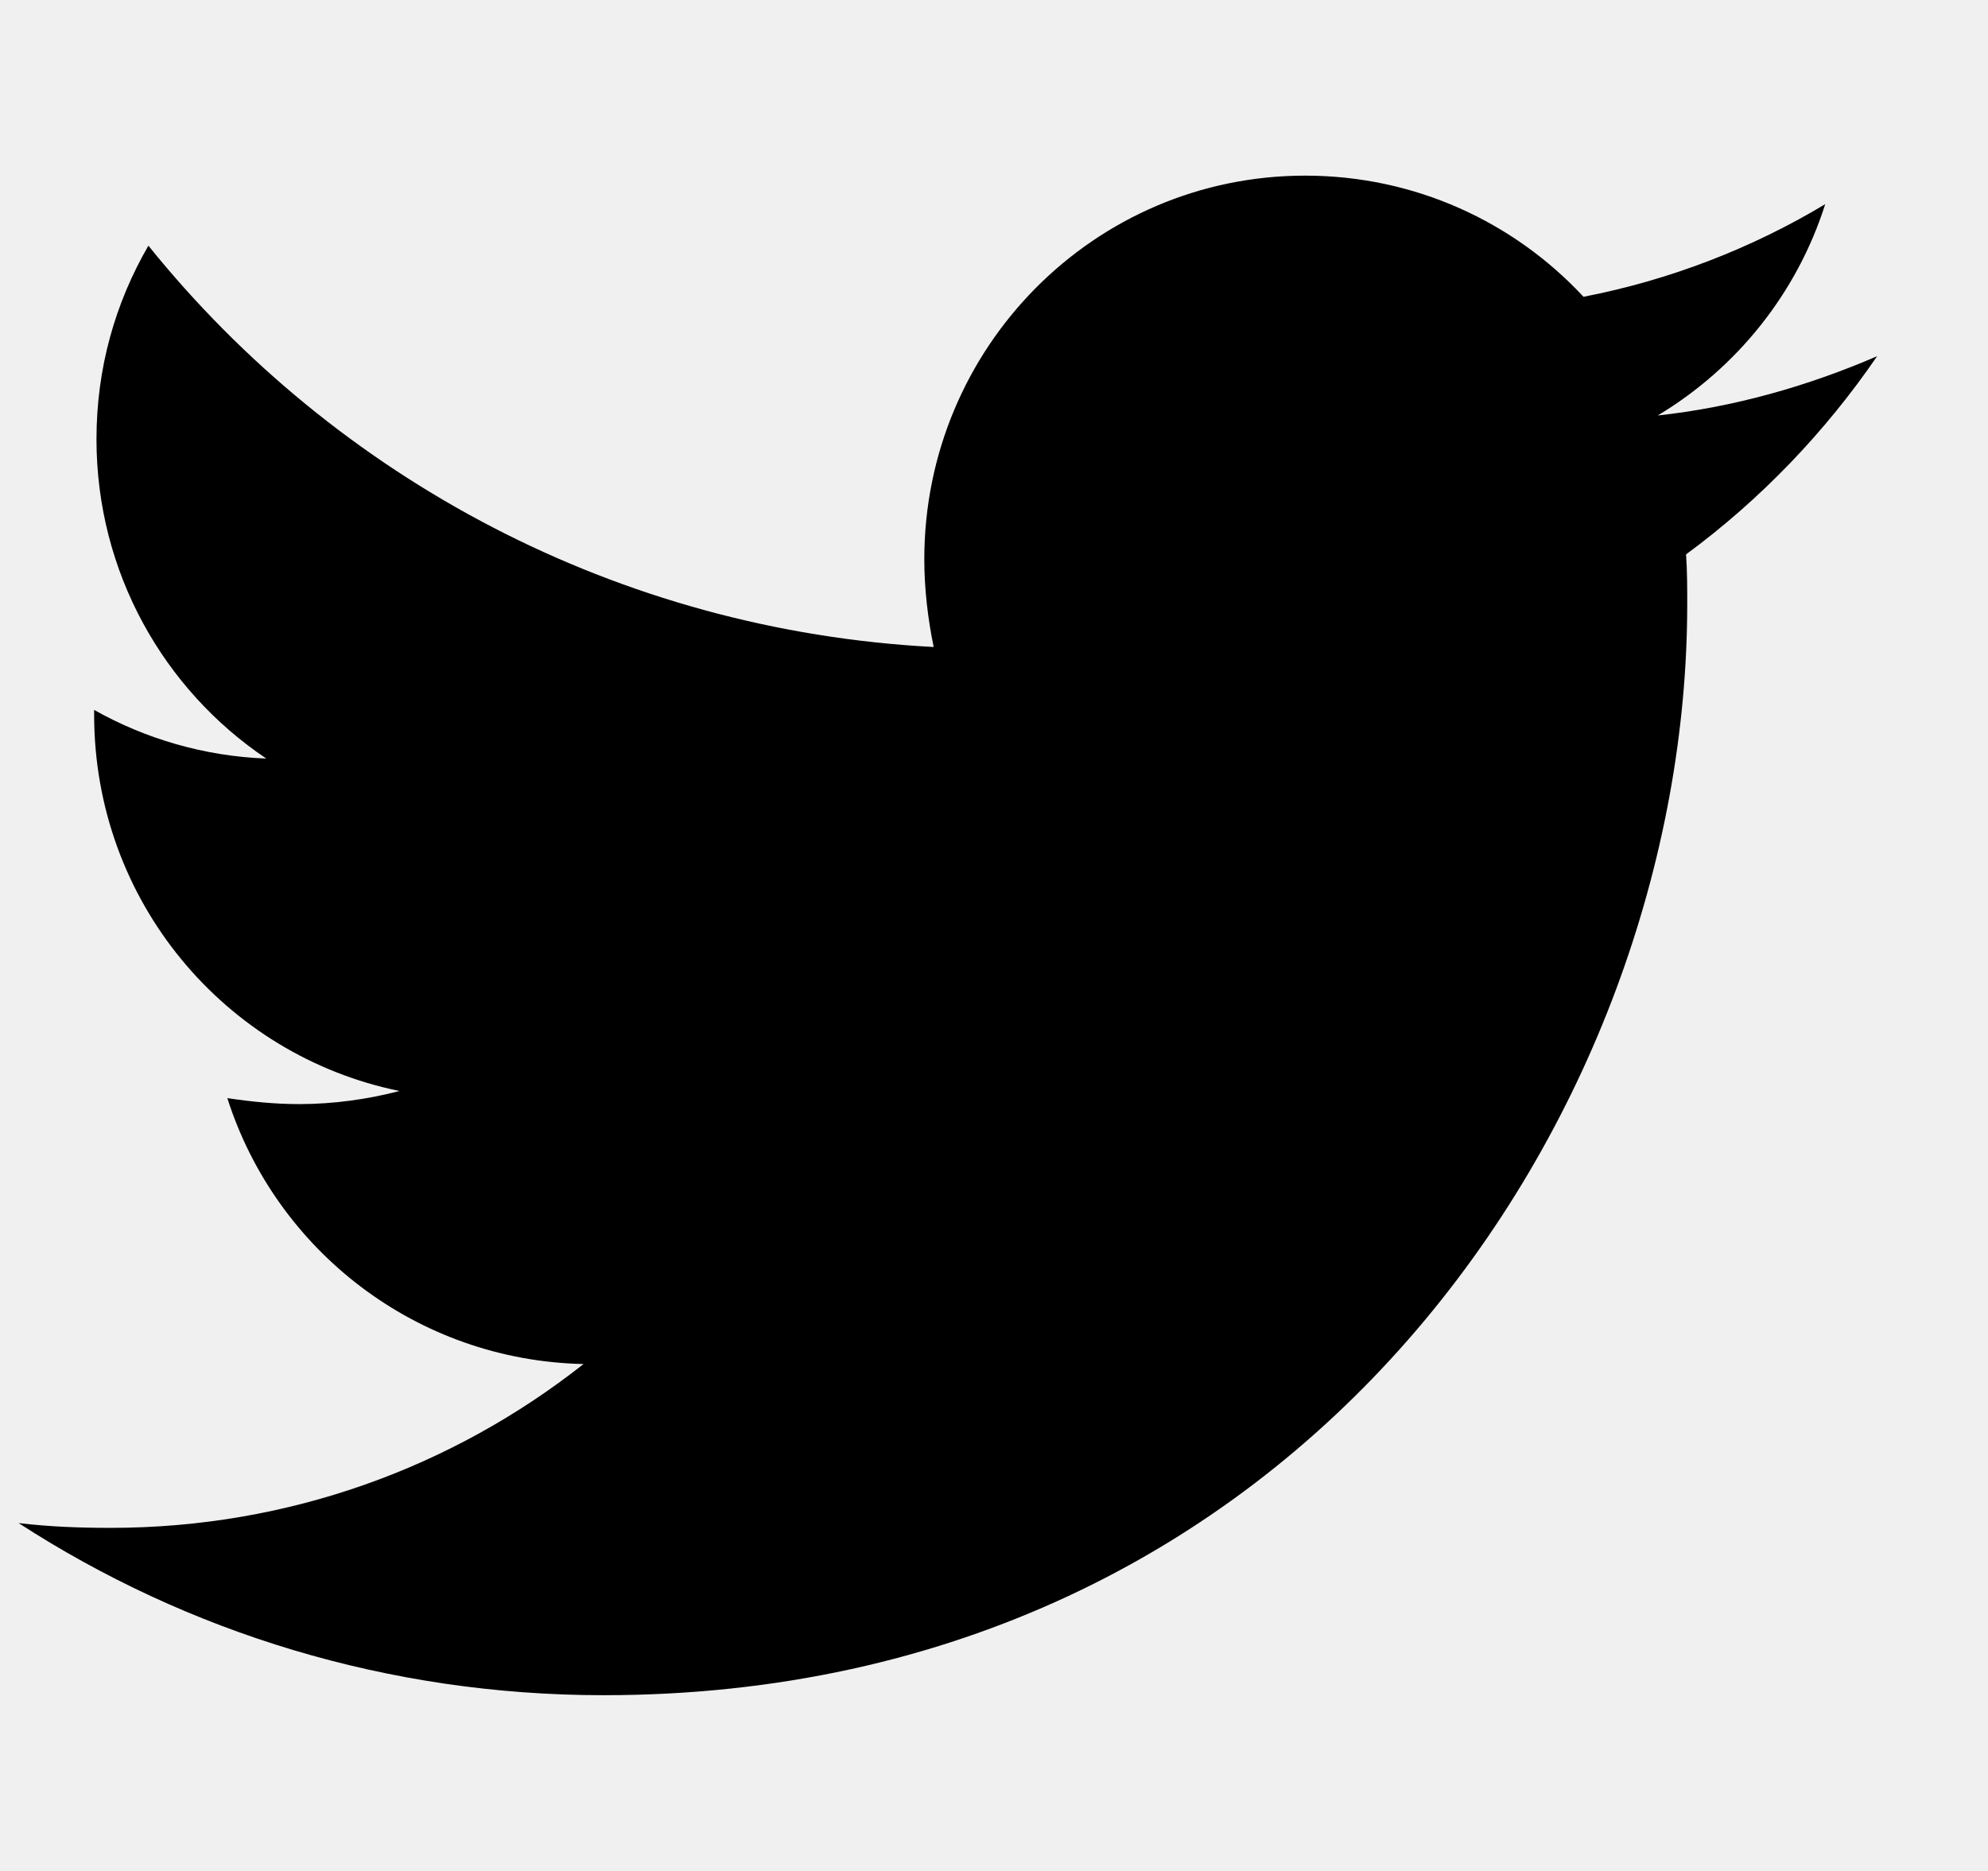
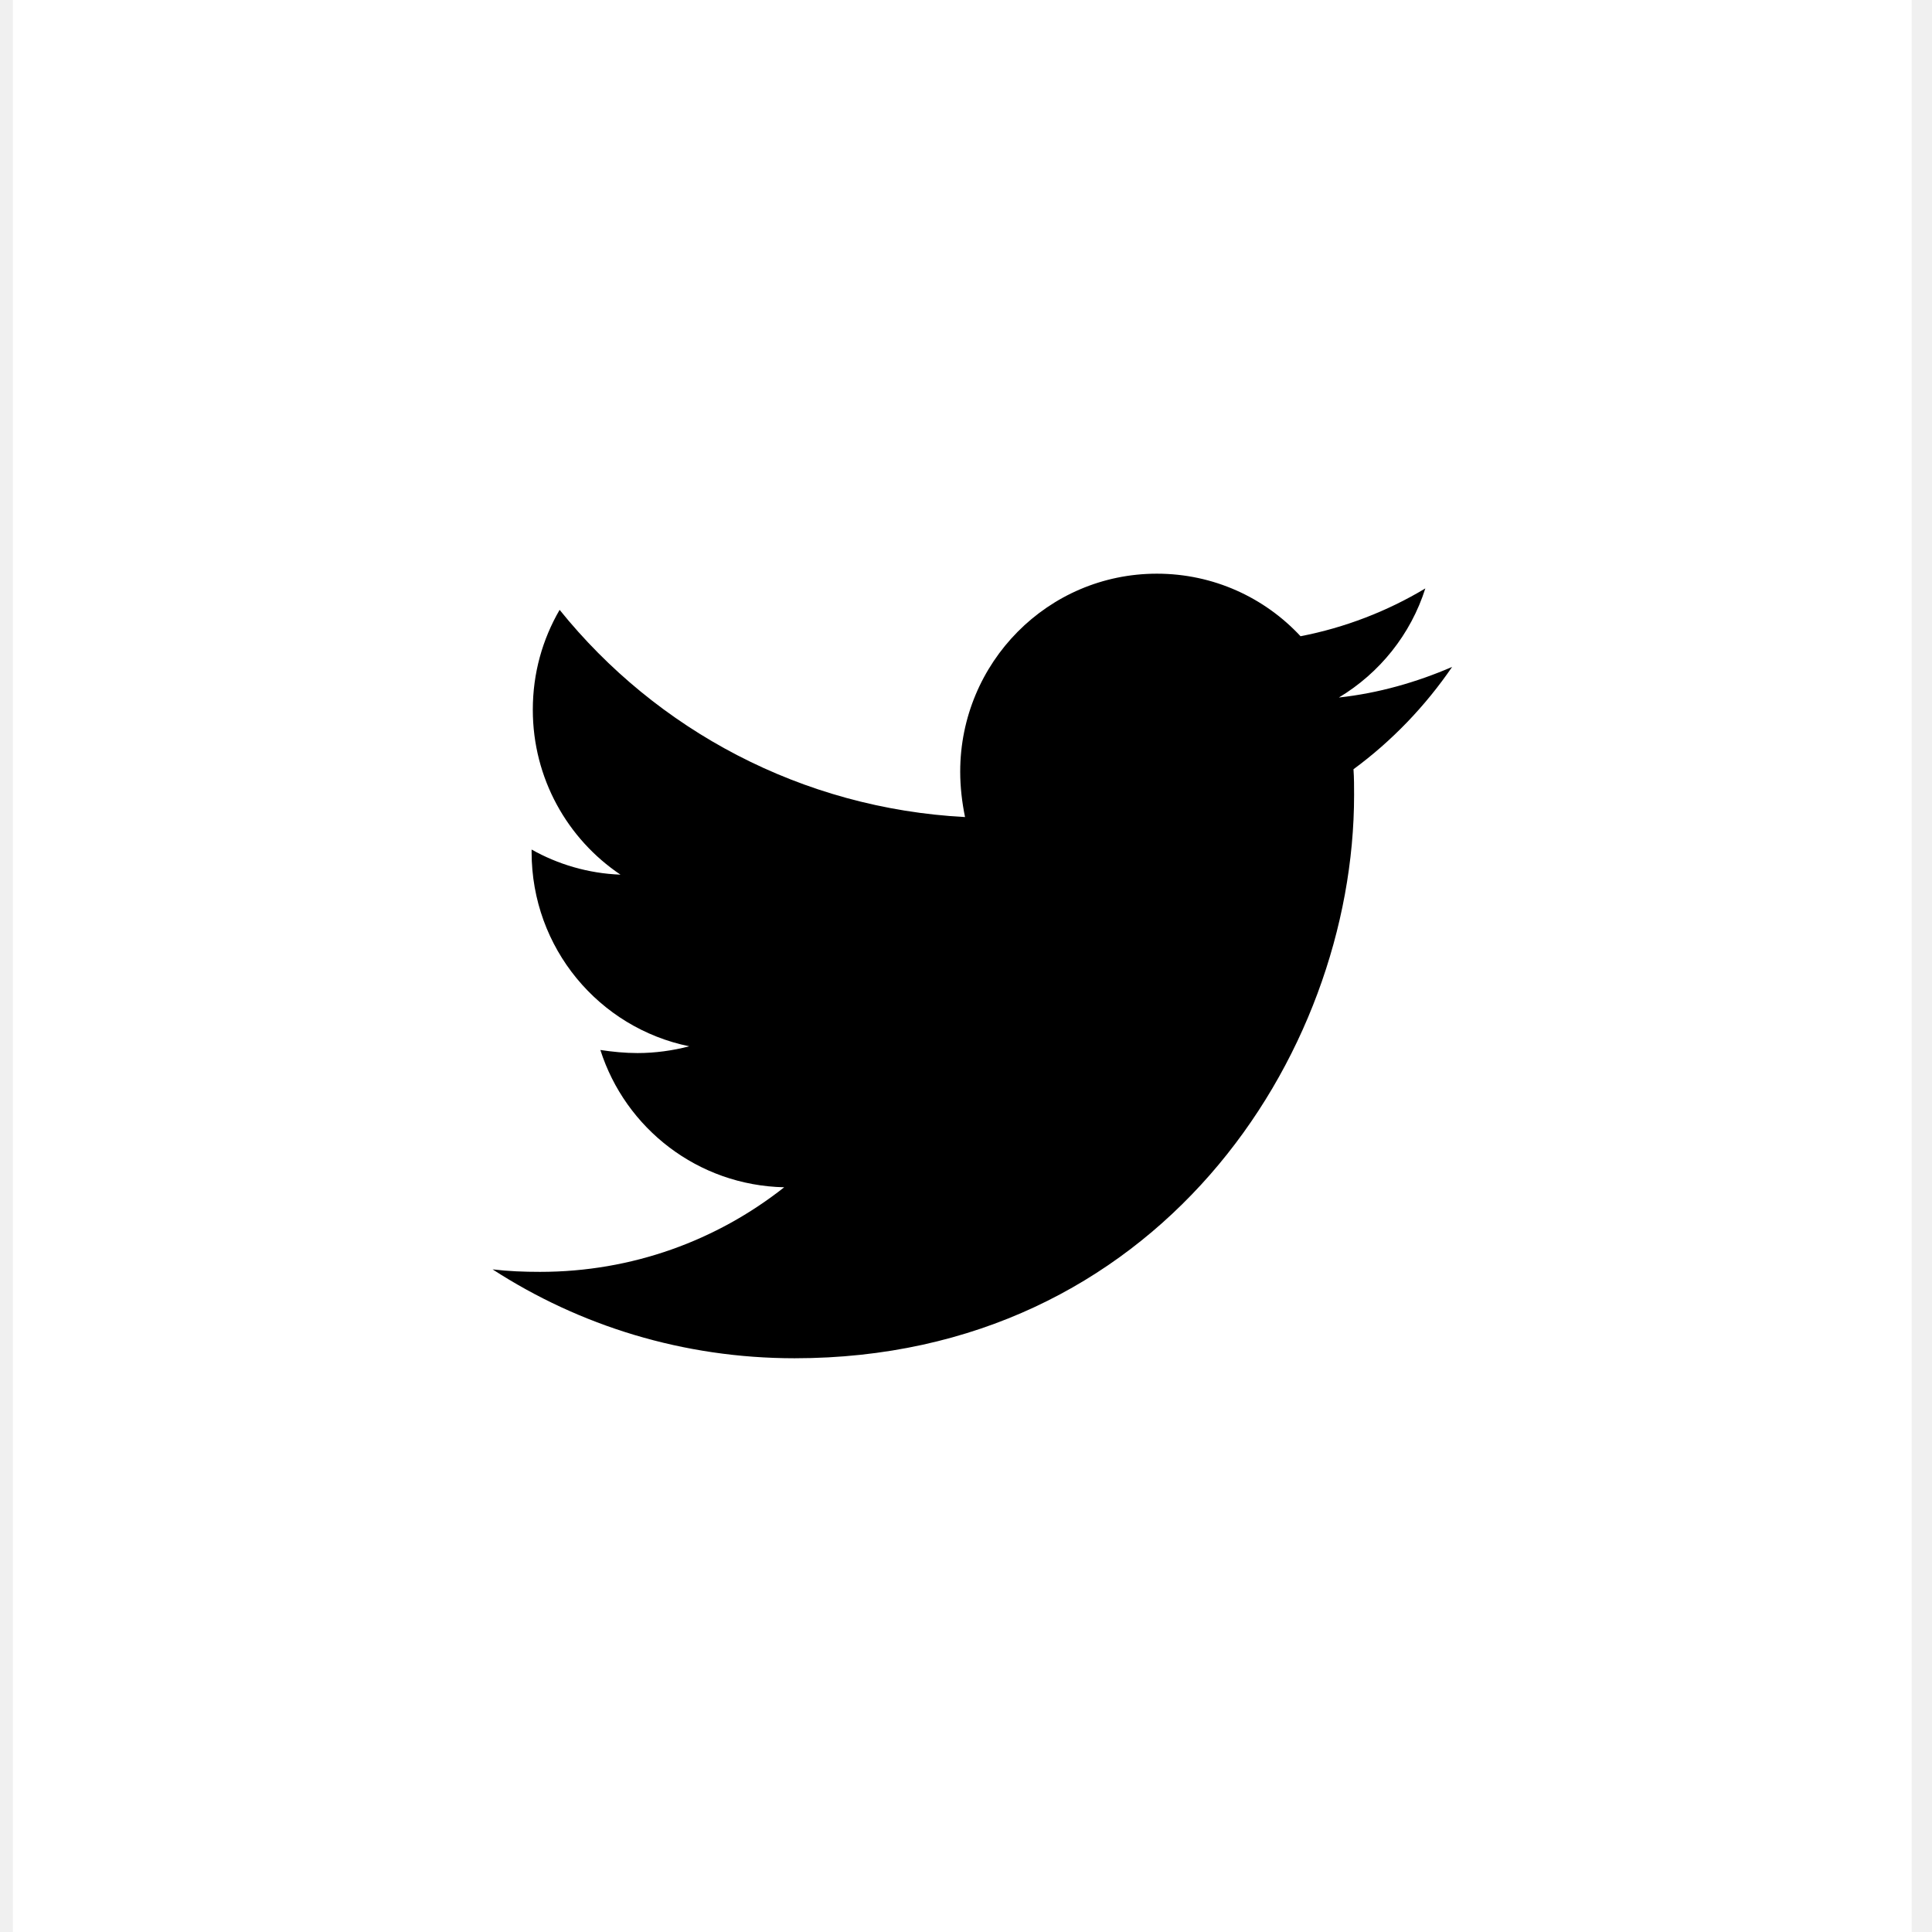
- <svg xmlns="http://www.w3.org/2000/svg" width="17" height="16" viewBox="0 0 17 16" fill="none">
-   <g id="twitter-brands 1" clip-path="url(#clip0_190_1614)">
-     <path id="Vector" d="M14.418 4.741C14.428 4.883 14.428 5.025 14.428 5.167C14.428 9.502 11.151 14.497 5.161 14.497C3.316 14.497 1.601 13.959 0.159 13.025C0.421 13.056 0.674 13.066 0.946 13.066C2.469 13.066 3.87 12.548 4.99 11.665C3.558 11.634 2.358 10.69 1.944 9.391C2.146 9.421 2.348 9.442 2.559 9.442C2.852 9.442 3.144 9.401 3.416 9.33C1.924 9.025 0.805 7.706 0.805 6.112V6.071C1.238 6.315 1.742 6.467 2.277 6.487C1.4 5.898 0.825 4.893 0.825 3.756C0.825 3.147 0.986 2.589 1.269 2.101C2.872 4.091 5.282 5.391 7.984 5.533C7.934 5.289 7.904 5.035 7.904 4.782C7.904 2.975 9.356 1.502 11.161 1.502C12.099 1.502 12.946 1.898 13.541 2.538C14.277 2.396 14.983 2.122 15.608 1.746C15.366 2.508 14.852 3.147 14.176 3.553C14.832 3.482 15.467 3.299 16.052 3.046C15.608 3.695 15.053 4.274 14.418 4.741Z" fill="black" />
+ <svg xmlns="http://www.w3.org/2000/svg" width="32" height="32" viewBox="0 0 32 32" fill="none">
+   <path d="M31.664 0H0.213V32H31.664V0Z" fill="white" />
+   <g clip-path="url(#clip0_190_1612)">
+     <path d="M22.418 12.741C22.428 12.883 22.428 13.025 22.428 13.168C22.428 17.503 19.151 22.497 13.161 22.497C11.316 22.497 9.601 21.959 8.159 21.025C8.421 21.056 8.674 21.066 8.946 21.066C10.469 21.066 11.87 20.548 12.989 19.665C11.558 19.634 10.358 18.69 9.944 17.391C10.146 17.421 10.348 17.442 10.559 17.442C10.852 17.442 11.144 17.401 11.416 17.33C9.924 17.025 8.805 15.706 8.805 14.112V14.071C9.238 14.315 9.742 14.467 10.277 14.487C9.4 13.898 8.825 12.893 8.825 11.756C8.825 11.147 8.986 10.589 9.269 10.101C10.872 12.091 13.282 13.391 15.984 13.533C15.934 13.289 15.904 13.036 15.904 12.782C15.904 10.975 17.356 9.502 19.161 9.502C20.099 9.502 20.946 9.898 21.541 10.538C22.277 10.396 22.983 10.122 23.608 9.746C23.366 10.508 22.852 11.147 22.176 11.553C22.831 11.482 23.467 11.299 24.052 11.046C23.608 11.695 23.053 12.274 22.418 12.741Z" fill="black" />
  </g>
  <defs>
-     <clipPath id="clip0_190_1614">
-       <rect width="15.892" height="16" fill="white" transform="translate(0.159302)" />
+     <clipPath id="clip0_190_1612">
+       <rect width="15.892" height="16" fill="white" transform="translate(8.1593 8)" />
    </clipPath>
  </defs>
</svg>
